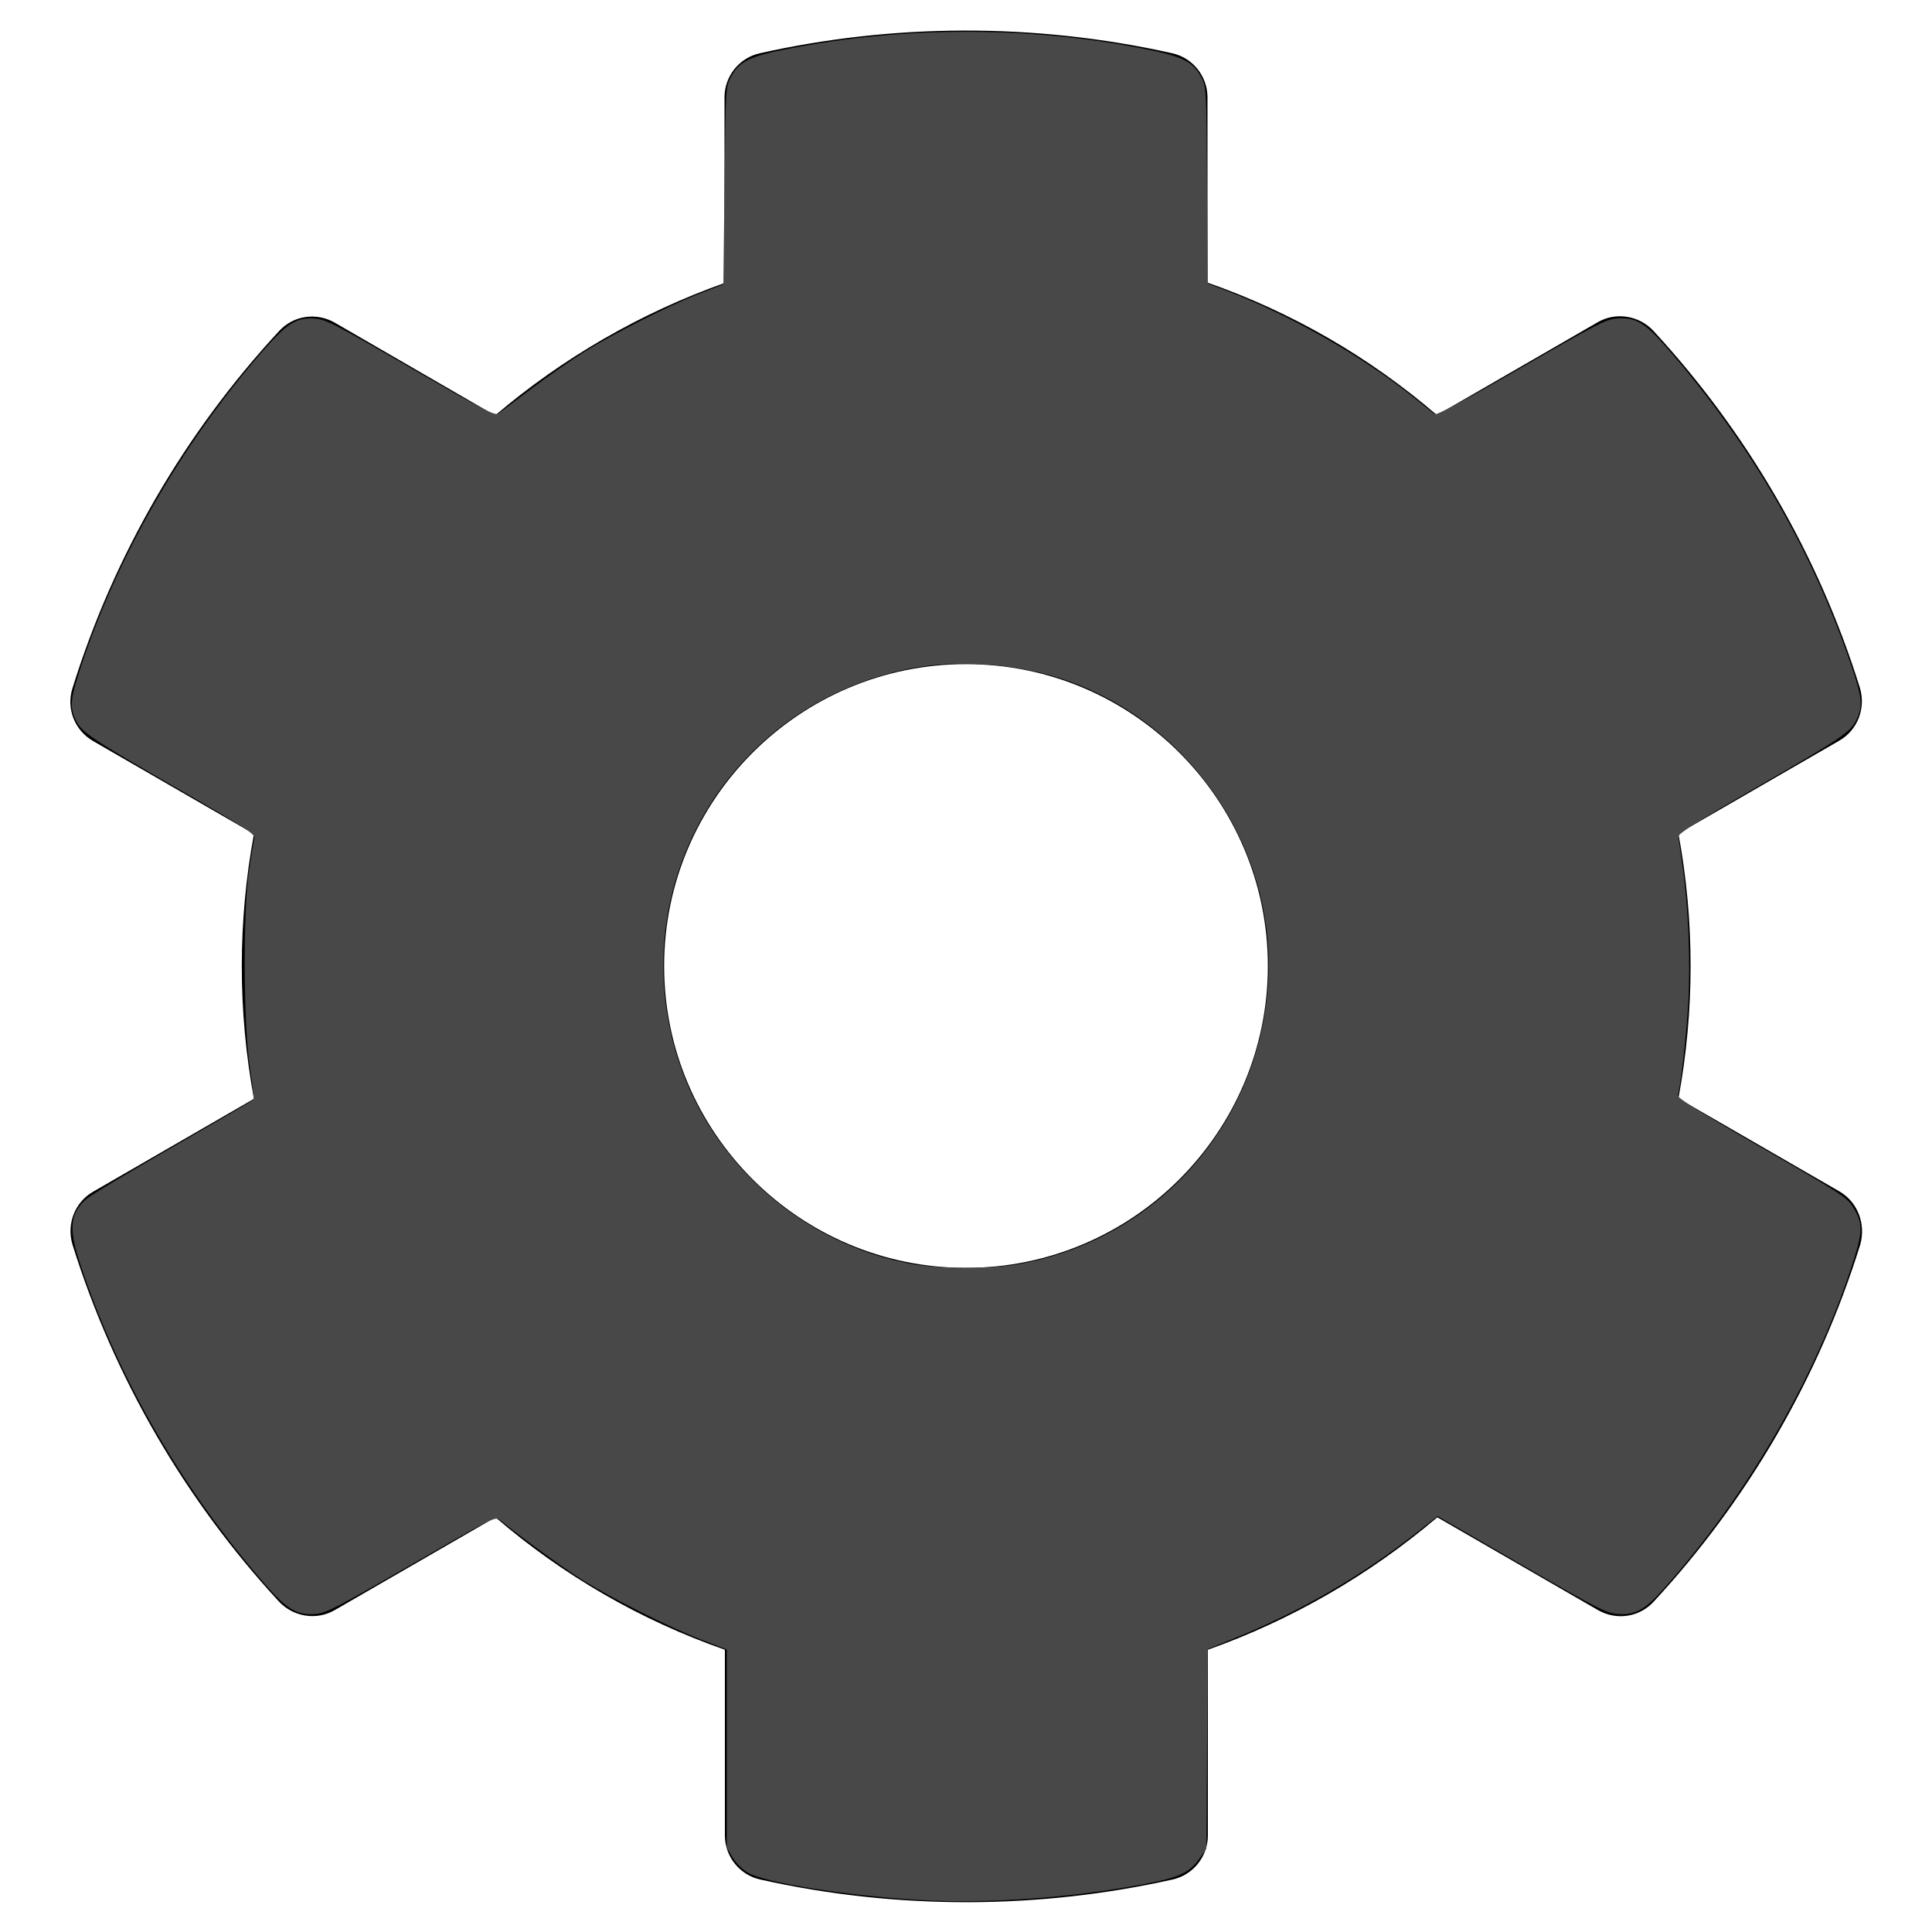
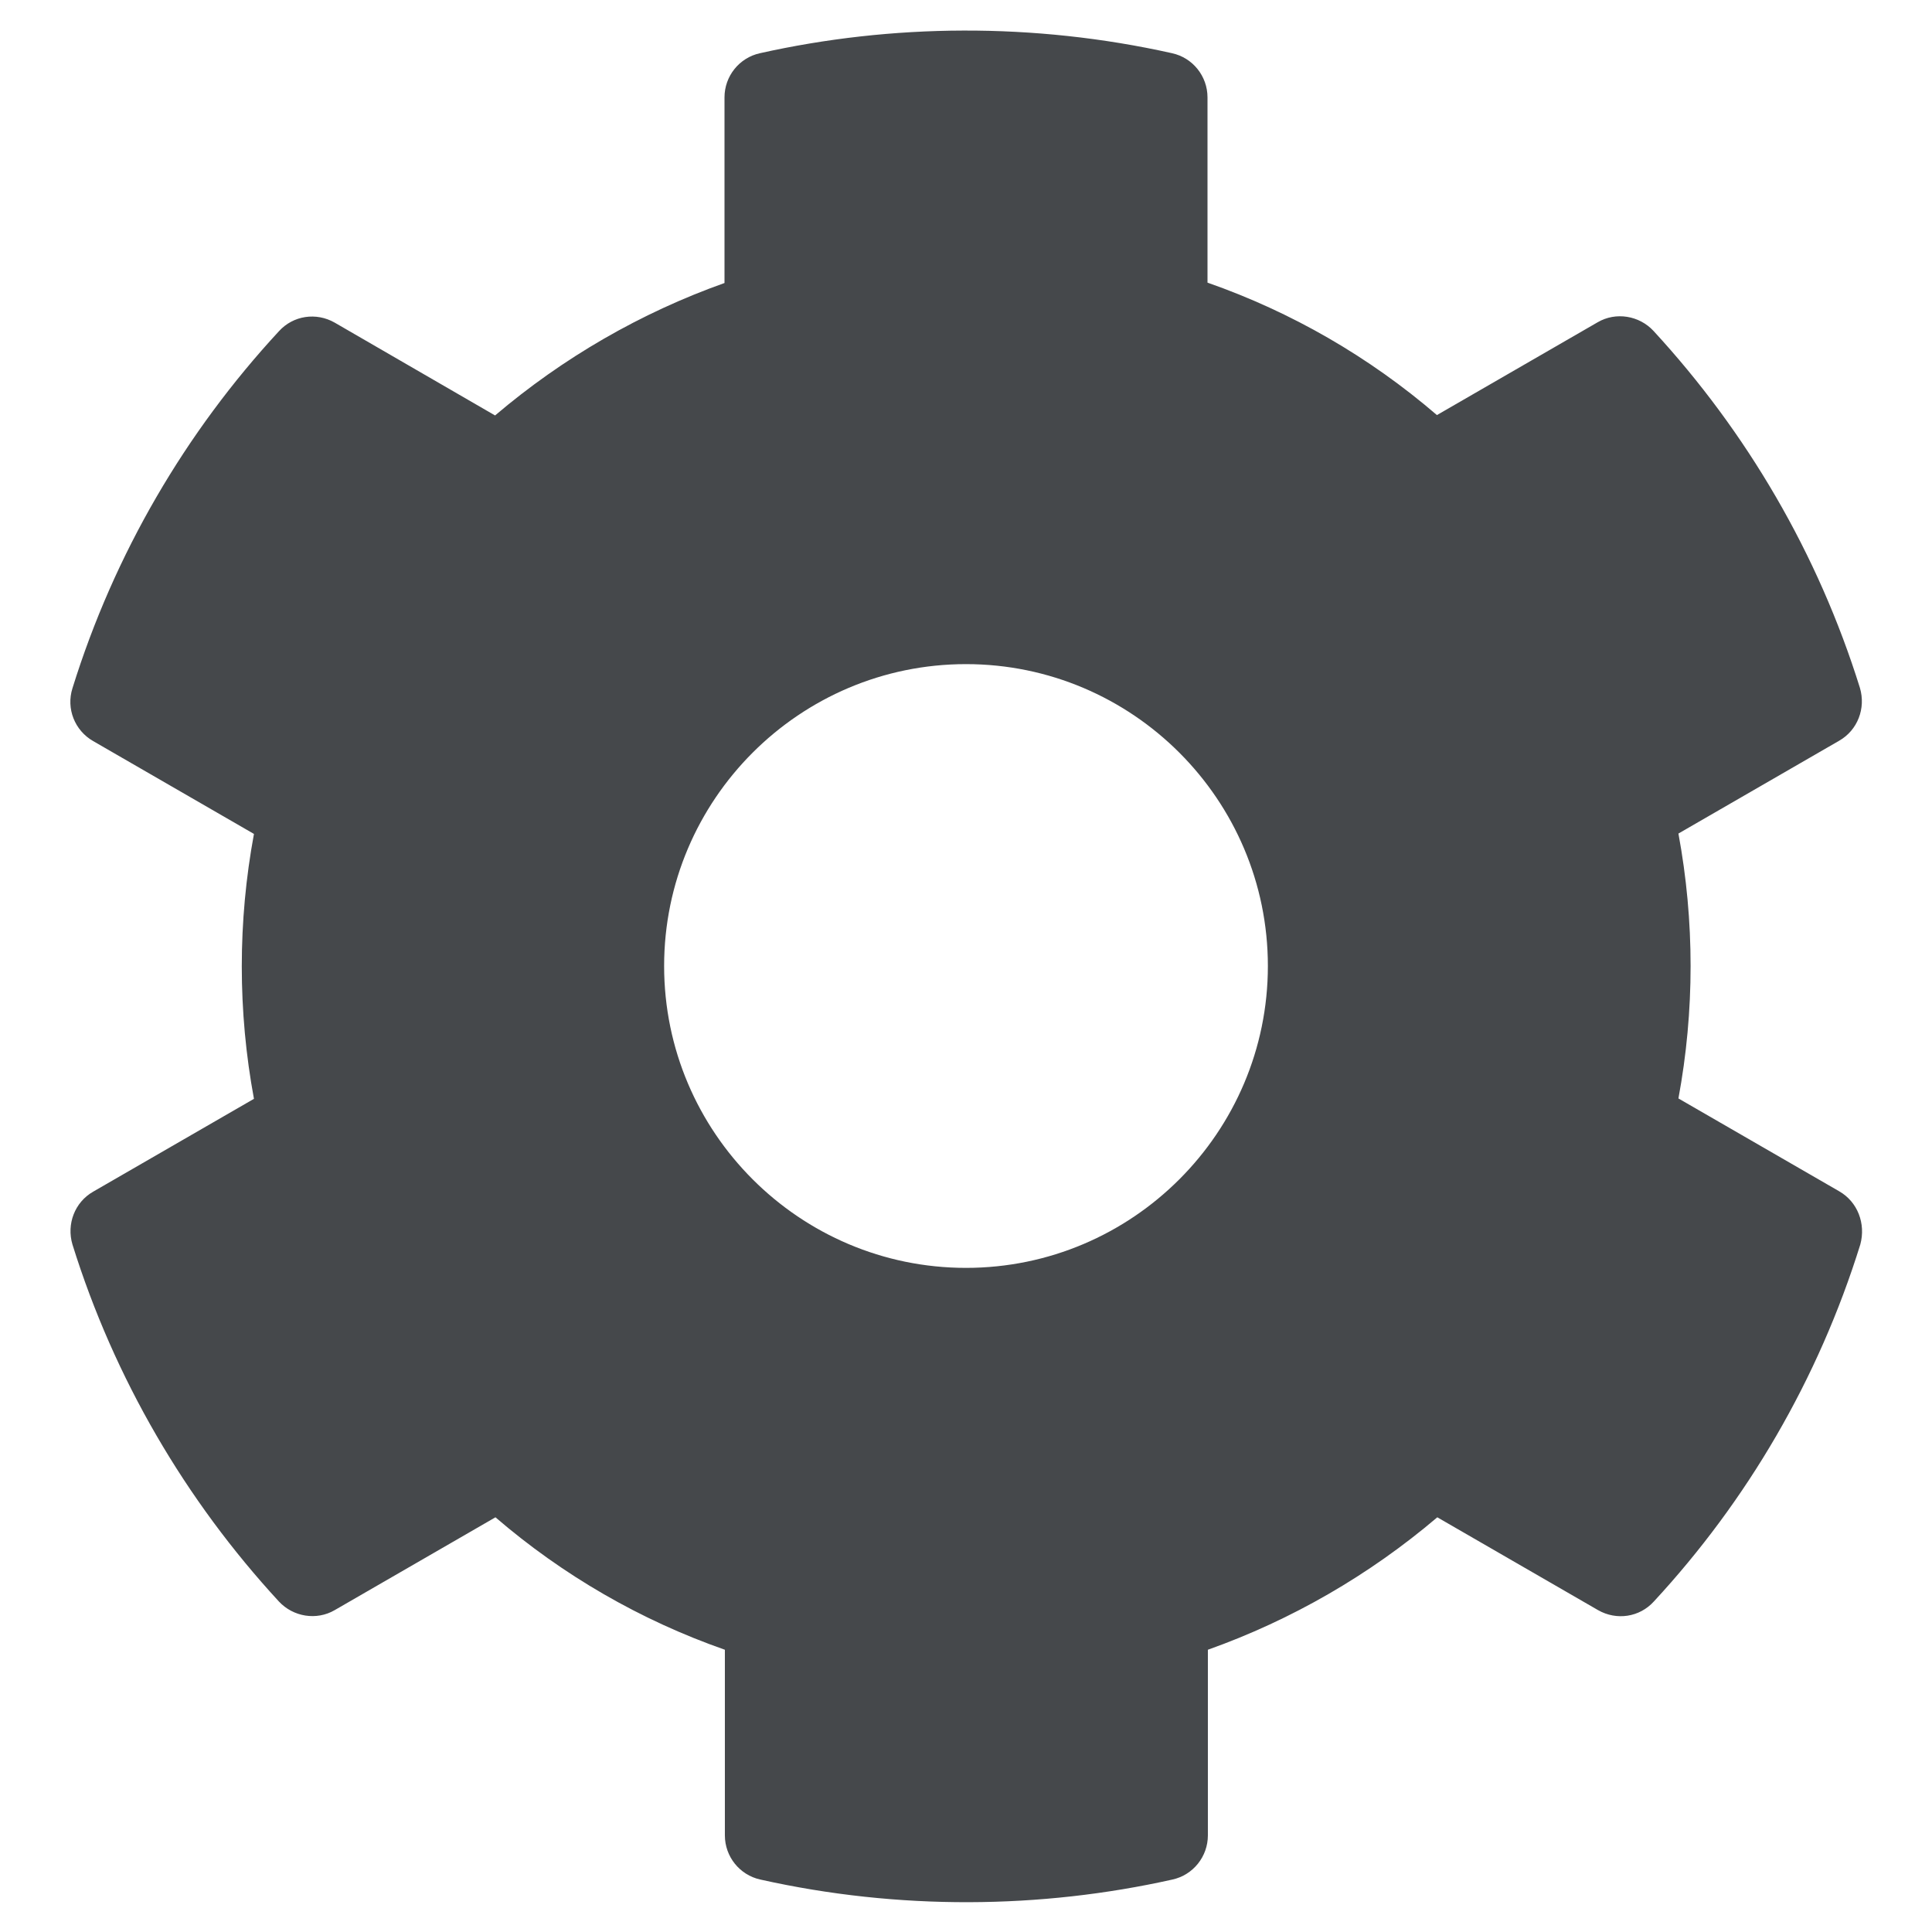
- <svg xmlns="http://www.w3.org/2000/svg" viewBox="0 0 512 512" version="1.1" id="svg4530">
-   <defs id="defs4534" />
-   <path d="M487.4 315.7l-42.6-24.6c4.3-23.2 4.3-47 0-70.2l42.6-24.6c4.9-2.8 7.1-8.6 5.5-14-11.1-35.6-30-67.8-54.7-94.6-3.8-4.1-10-5.1-14.8-2.3L380.8 110c-17.9-15.4-38.5-27.3-60.8-35.1V25.8c0-5.6-3.9-10.5-9.4-11.7-36.7-8.2-74.3-7.8-109.2 0-5.5 1.2-9.4 6.1-9.4 11.7V75c-22.2 7.9-42.8 19.8-60.8 35.1L88.7 85.5c-4.9-2.8-11-1.9-14.8 2.3-24.7 26.7-43.6 58.9-54.7 94.6-1.7 5.4.6 11.2 5.5 14L67.3 221c-4.3 23.2-4.3 47 0 70.2l-42.6 24.6c-4.9 2.8-7.1 8.6-5.5 14 11.1 35.6 30 67.8 54.7 94.6 3.8 4.1 10 5.1 14.8 2.3l42.6-24.6c17.9 15.4 38.5 27.3 60.8 35.1v49.2c0 5.6 3.9 10.5 9.4 11.7 36.7 8.2 74.3 7.8 109.2 0 5.5-1.2 9.4-6.1 9.4-11.7v-49.2c22.2-7.9 42.8-19.8 60.8-35.1l42.6 24.6c4.9 2.8 11 1.9 14.8-2.3 24.7-26.7 43.6-58.9 54.7-94.6 1.5-5.5-.7-11.3-5.6-14.1zM256 336c-44.1 0-80-35.9-80-80s35.9-80 80-80 80 35.9 80 80-35.9 80-80 80z" id="path4528" />
-   <path style="fill:#484848;fill-opacity:1;stroke-width:0.605;stroke-miterlimit:4;stroke-dasharray:none" d="m 243.623,503.51 c -19.515,-1.175 -40.76,-4.555 -45.418,-7.227 -1.504,-0.862 -3.176,-2.531 -4.075,-4.066 l -1.525,-2.603 V 463.371 437.128 L 185.811,434.5 c -8.705,-3.367 -23.76,-10.947 -31.721,-15.969 -5.129,-3.236 -15.26,-10.605 -21.499,-15.64 -1.345,-1.085 -1.526,-0.994 -23.576,11.73 -19.851,11.455 -22.564,12.852 -25.43,13.09 -4.812,0.399 -7.515,-1.188 -13.27,-7.791 C 48.366,394.74 31.468,365.546 21.424,335.457 c -3.277,-9.816 -2.995,-13.58 1.314,-17.598 0.943,-0.879 11.224,-7.079 22.846,-13.777 11.623,-6.698 21.315,-12.364 21.539,-12.59 0.224,-0.226 -0.16,-3.944 -0.852,-8.261 -1.761,-10.975 -1.919,-41.551 -0.272,-52.528 0.598,-3.985 1.229,-7.823 1.401,-8.528 0.279,-1.139 -2.087,-2.669 -21.003,-13.585 -21.522,-12.42 -24.68,-14.52 -26.122,-17.372 -1.839,-3.637 -1.708,-5.694 0.865,-13.602 9.68,-29.753 26.775,-59.624 48.227,-84.27 6.645,-7.634 9.178,-9.254 13.952,-8.919 3.051,0.214 5.125,1.276 25.539,13.083 19.712,11.401 22.34,12.759 23.301,12.041 0.596,-0.445 4.503,-3.39 8.683,-6.545 4.18,-3.155 10.404,-7.494 13.831,-9.644 7.88,-4.942 22.449,-12.315 30.684,-15.53 l 6.34,-2.475 L 192,49.179 c 0.297,-25.771 0.323,-26.215 1.672,-28.741 2.194,-4.106 4.905,-5.468 14.751,-7.409 31.136,-6.137 64.325,-6.139 95.161,-0.006 9.851,1.959 12.555,3.319 14.743,7.415 1.355,2.537 1.372,2.858 1.551,28.637 l 0.181,26.072 4.348,1.651 c 17.063,6.481 36.405,17.438 49.933,28.288 2.823,2.264 5.451,4.367 5.84,4.674 0.477,0.376 7.944,-3.627 22.882,-12.265 19.637,-11.355 22.534,-12.853 25.317,-13.083 5.039,-0.418 7.585,1.088 13.648,8.075 22.039,25.395 38.227,53.378 48.646,84.091 2.888,8.514 3.067,10.795 1.138,14.488 -1.581,3.025 -4.33,4.866 -25.697,17.204 -16.569,9.567 -21.409,12.627 -21.324,13.479 0.061,0.607 0.539,4.007 1.062,7.557 1.556,10.55 2.188,25.711 1.534,36.762 -0.519,8.759 -1.963,21.443 -2.75,24.161 -0.211,0.728 5.176,4.103 22.161,13.887 20.336,11.714 22.599,13.174 24.136,15.57 2.813,4.387 2.807,6.569 -0.045,15.335 -9.839,30.243 -27.887,61.289 -50.033,86.067 -4.961,5.55 -7.556,6.967 -12.128,6.62 -3.095,-0.235 -5.166,-1.295 -25.561,-13.089 l -22.193,-12.834 -5.286,4.17 c -14.7,11.596 -30.941,21.026 -48.568,28.202 l -7.071,2.878 -0.175,26.442 -0.175,26.442 -1.836,2.612 c -2.65,3.769 -5.392,5.033 -14.726,6.788 -19.505,3.667 -41.945,5.247 -59.513,4.19 z m 25.705,-168.405 c 37.023,-6.215 64.616,-37.219 66.772,-75.029 2.016,-35.343 -20.704,-68.787 -54.416,-80.103 -12.373,-4.153 -28.133,-5.246 -40.5,-2.808 -47.828,9.428 -76.342,57.52 -61.454,103.65 9.005,27.902 33.513,49.21 62.383,54.239 6.977,1.215 20.131,1.24 27.214,0.051 z" id="path4538" />
+ <svg xmlns="http://www.w3.org/2000/svg" viewBox="0 0 512 512">
+   <path fill="#45484b" d="M487.4 315.7l-42.6-24.6c4.3-23.2 4.3-47 0-70.2l42.6-24.6c4.9-2.8 7.1-8.6 5.5-14-11.1-35.6-30-67.8-54.7-94.6-3.8-4.1-10-5.1-14.8-2.3L380.8 110c-17.9-15.4-38.5-27.3-60.8-35.1V25.8c0-5.6-3.9-10.5-9.4-11.7-36.7-8.2-74.3-7.8-109.2 0-5.5 1.2-9.4 6.1-9.4 11.7V75c-22.2 7.9-42.8 19.8-60.8 35.1L88.7 85.5c-4.9-2.8-11-1.9-14.8 2.3-24.7 26.7-43.6 58.9-54.7 94.6-1.7 5.4.6 11.2 5.5 14L67.3 221c-4.3 23.2-4.3 47 0 70.2l-42.6 24.6c-4.9 2.8-7.1 8.6-5.5 14 11.1 35.6 30 67.8 54.7 94.6 3.8 4.1 10 5.1 14.8 2.3l42.6-24.6c17.9 15.4 38.5 27.3 60.8 35.1v49.2c0 5.6 3.9 10.5 9.4 11.7 36.7 8.2 74.3 7.8 109.2 0 5.5-1.2 9.4-6.1 9.4-11.7v-49.2c22.2-7.9 42.8-19.8 60.8-35.1l42.6 24.6c4.9 2.8 11 1.9 14.8-2.3 24.7-26.7 43.6-58.9 54.7-94.6 1.5-5.5-.7-11.3-5.6-14.1zM256 336c-44.1 0-80-35.9-80-80s35.9-80 80-80 80 35.9 80 80-35.9 80-80 80z" />
</svg>
